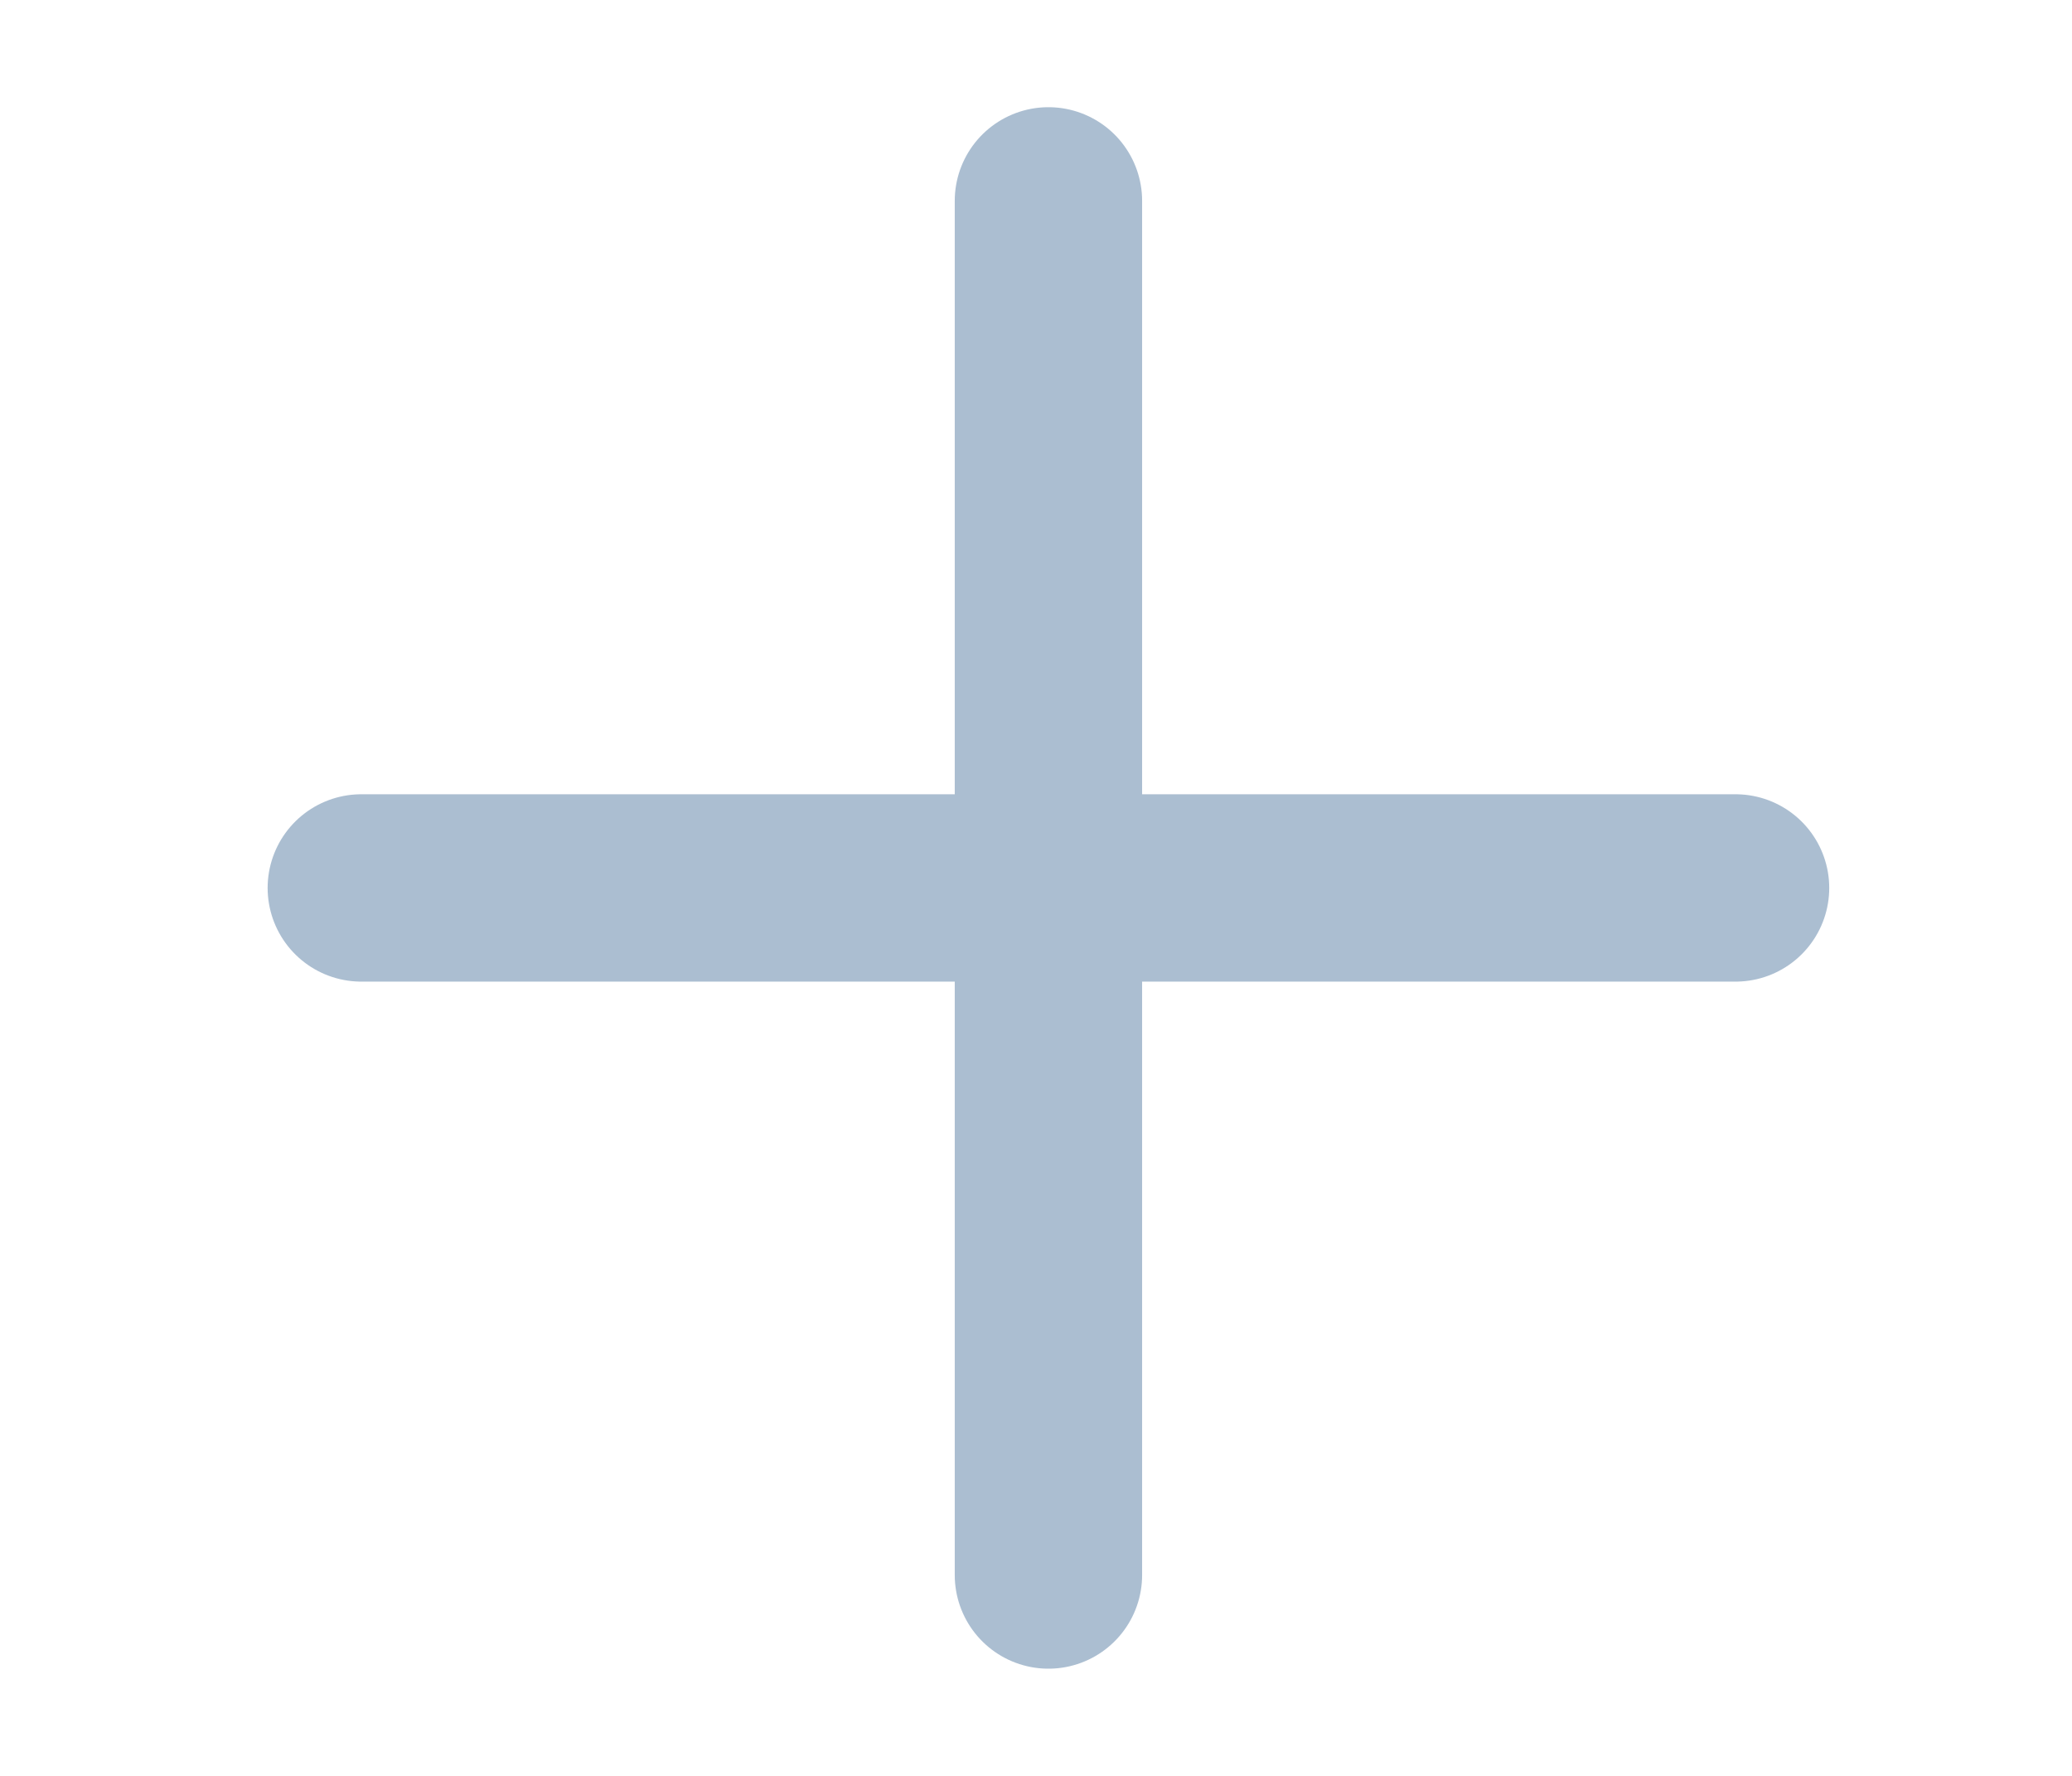
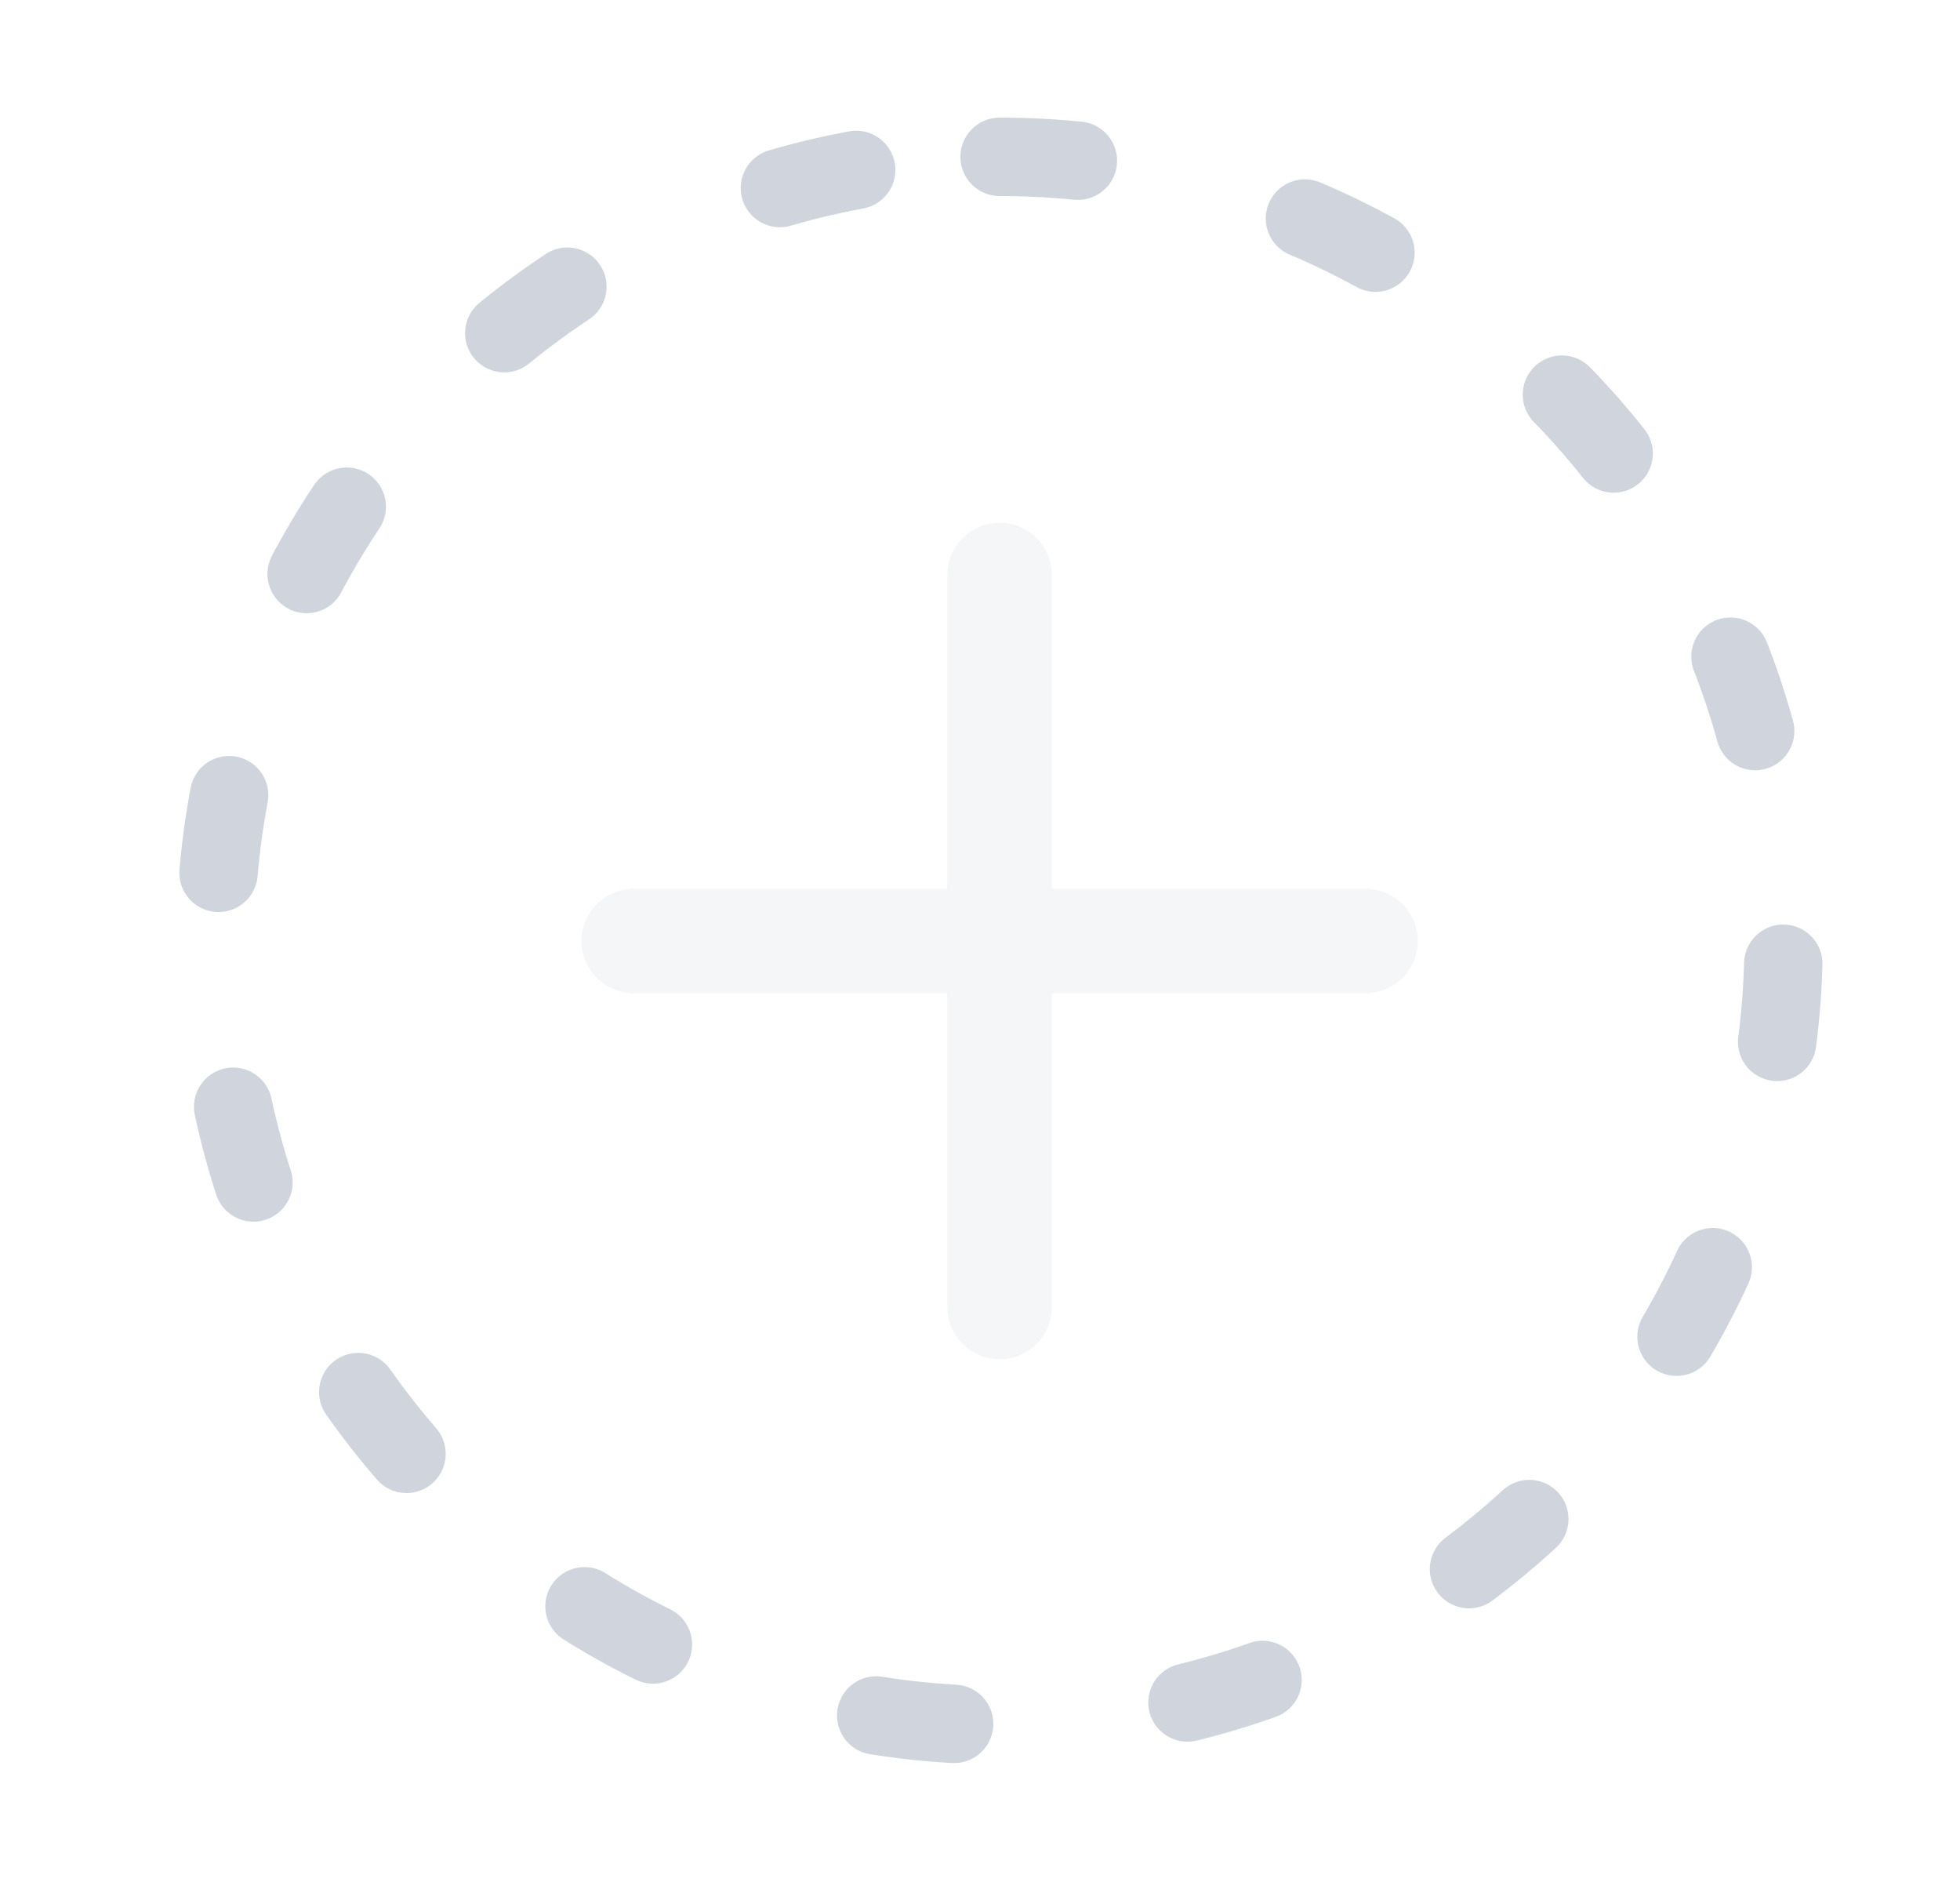
- <svg xmlns="http://www.w3.org/2000/svg" width="21" height="18" viewBox="0 0 21 18" fill="none">
-   <path d="M3.662 9H17.59" stroke="#ABBED1" stroke-width="1.899" stroke-linecap="round" stroke-linejoin="round" />
-   <path d="M10.626 15.964V2.036" stroke="#ABBED1" stroke-width="1.899" stroke-linecap="round" stroke-linejoin="round" />
+ <svg xmlns="http://www.w3.org/2000/svg" width="25" height="24" viewBox="0 0 25 24" fill="none">
+   <rect x="2.75" y="2" width="20" height="20" rx="10" stroke="#D0D5DD" stroke-linecap="round" stroke-linejoin="round" stroke-dasharray="1 3" />
+   <path d="M12.75 7.333V16.667M8.084 12H17.417" stroke="#F5F6F7" stroke-width="1.333" stroke-linecap="round" stroke-linejoin="round" />
</svg>
